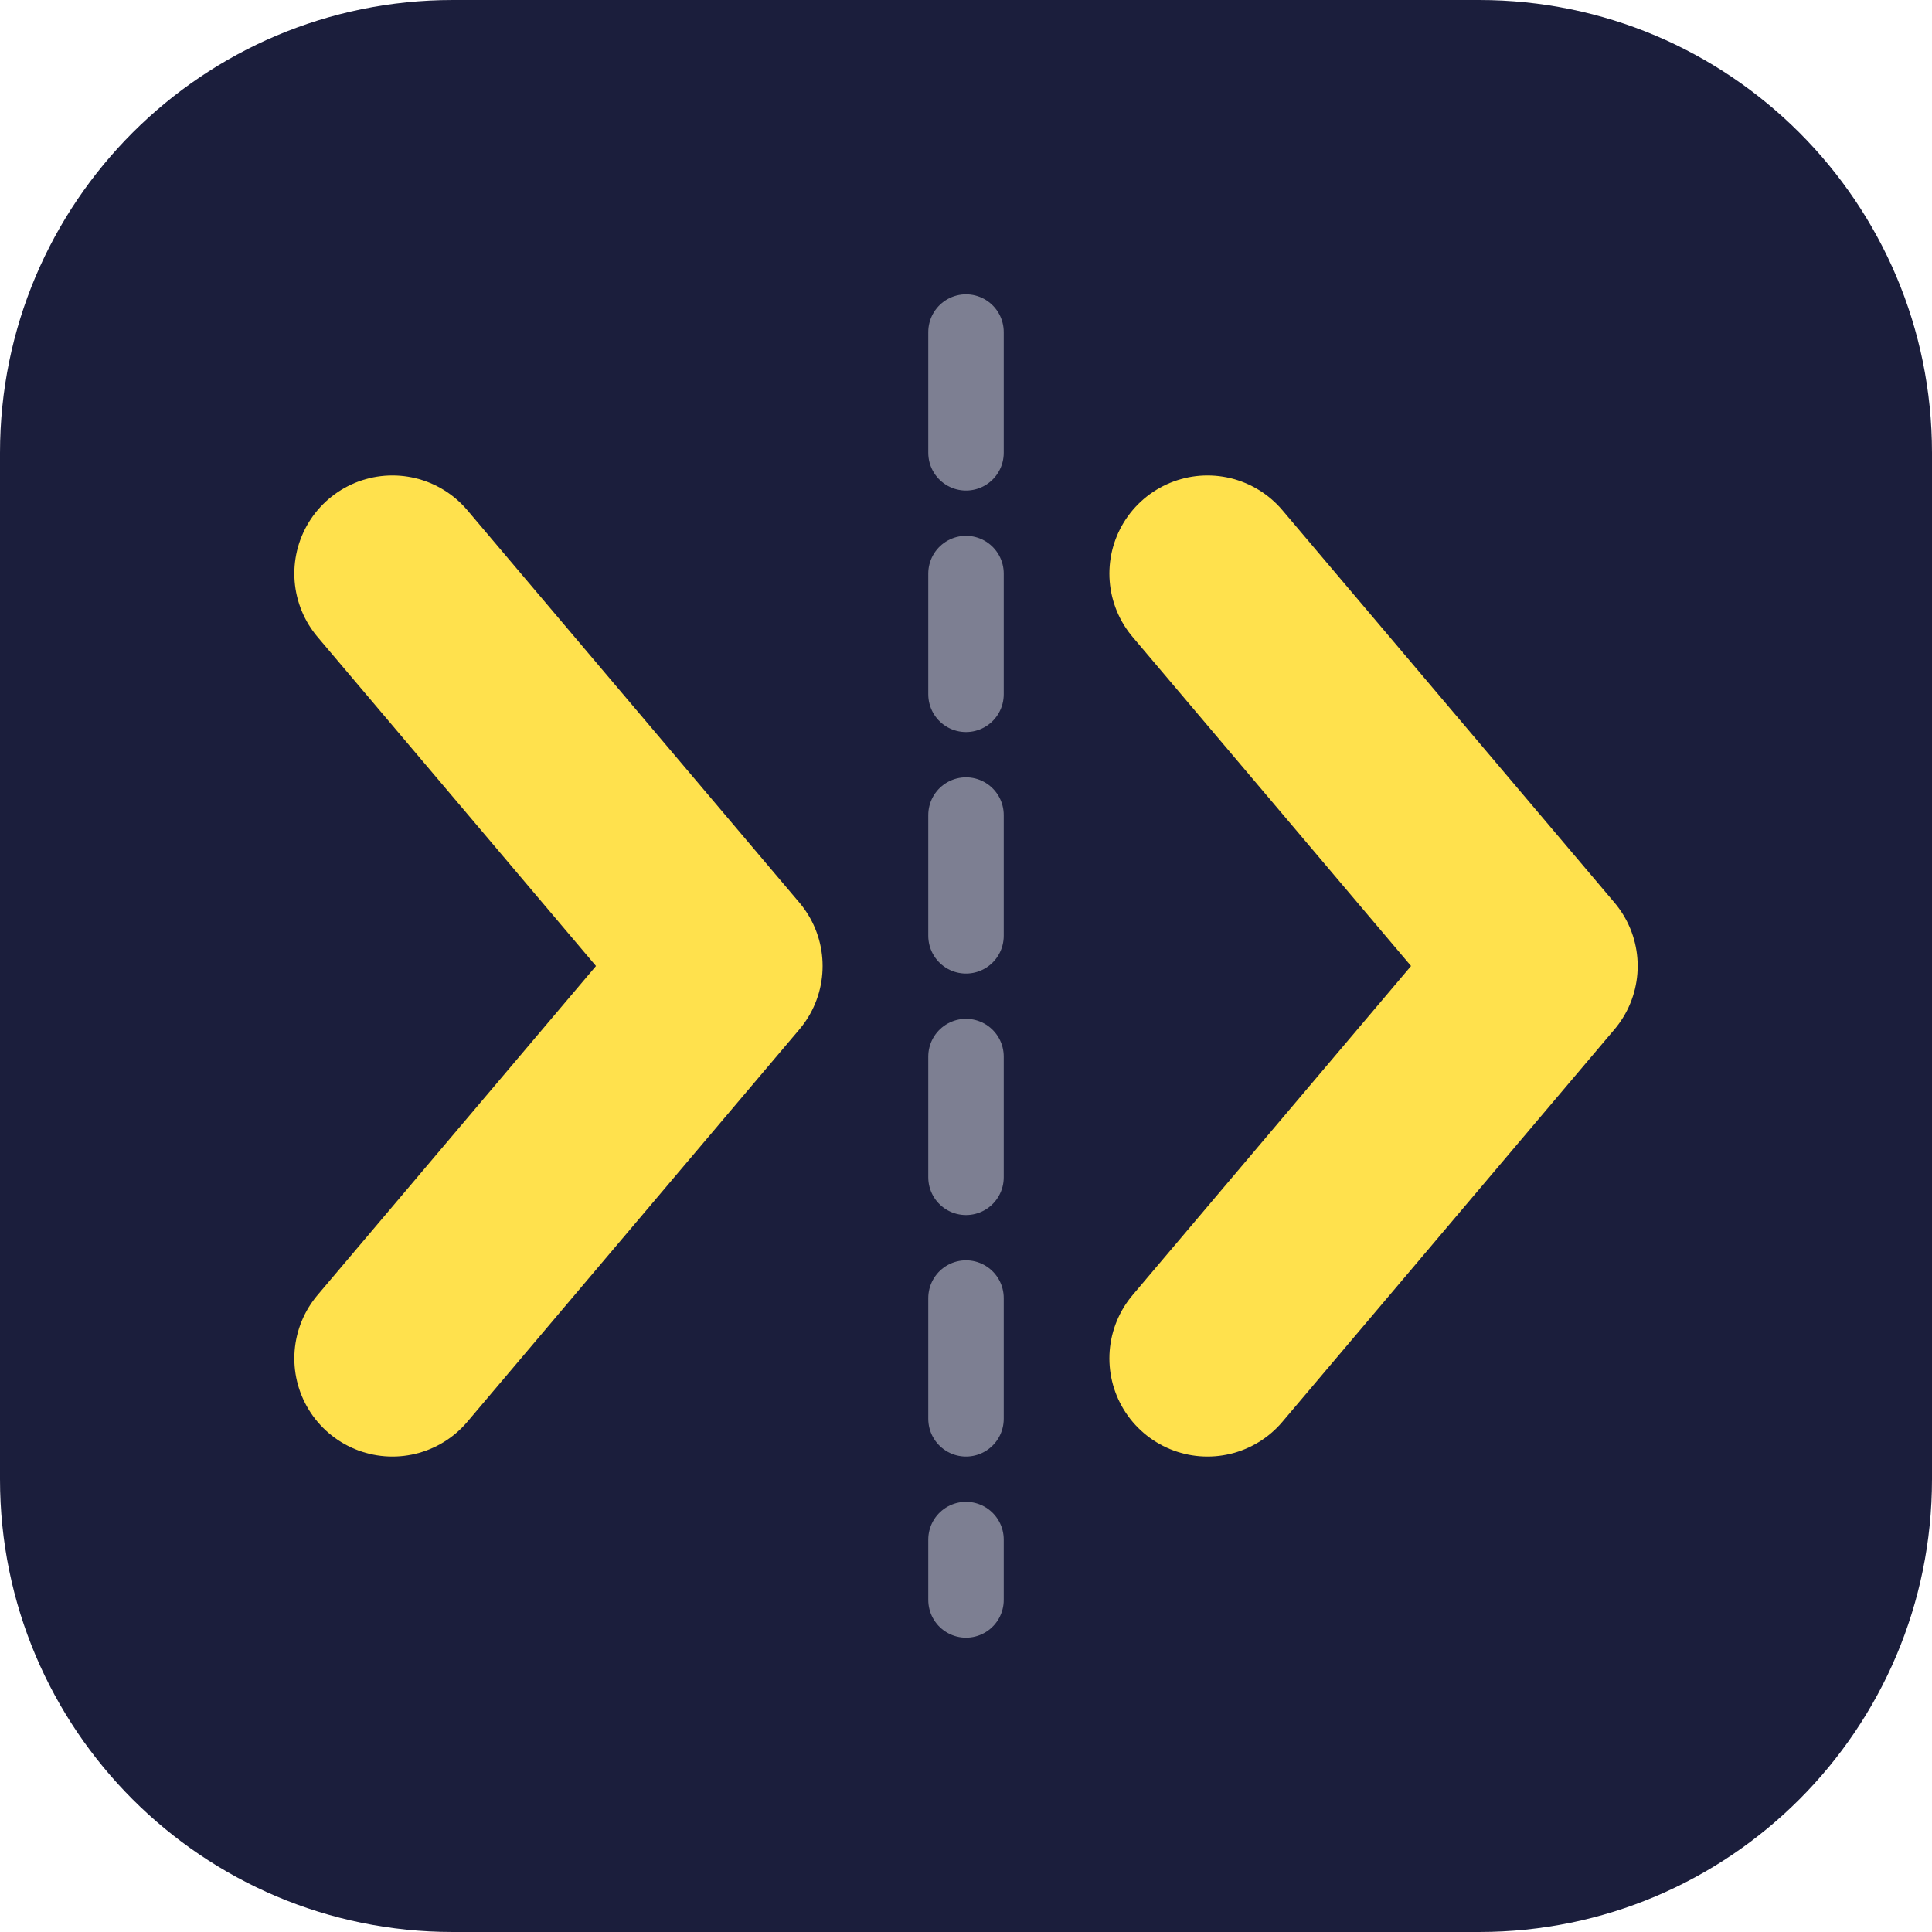
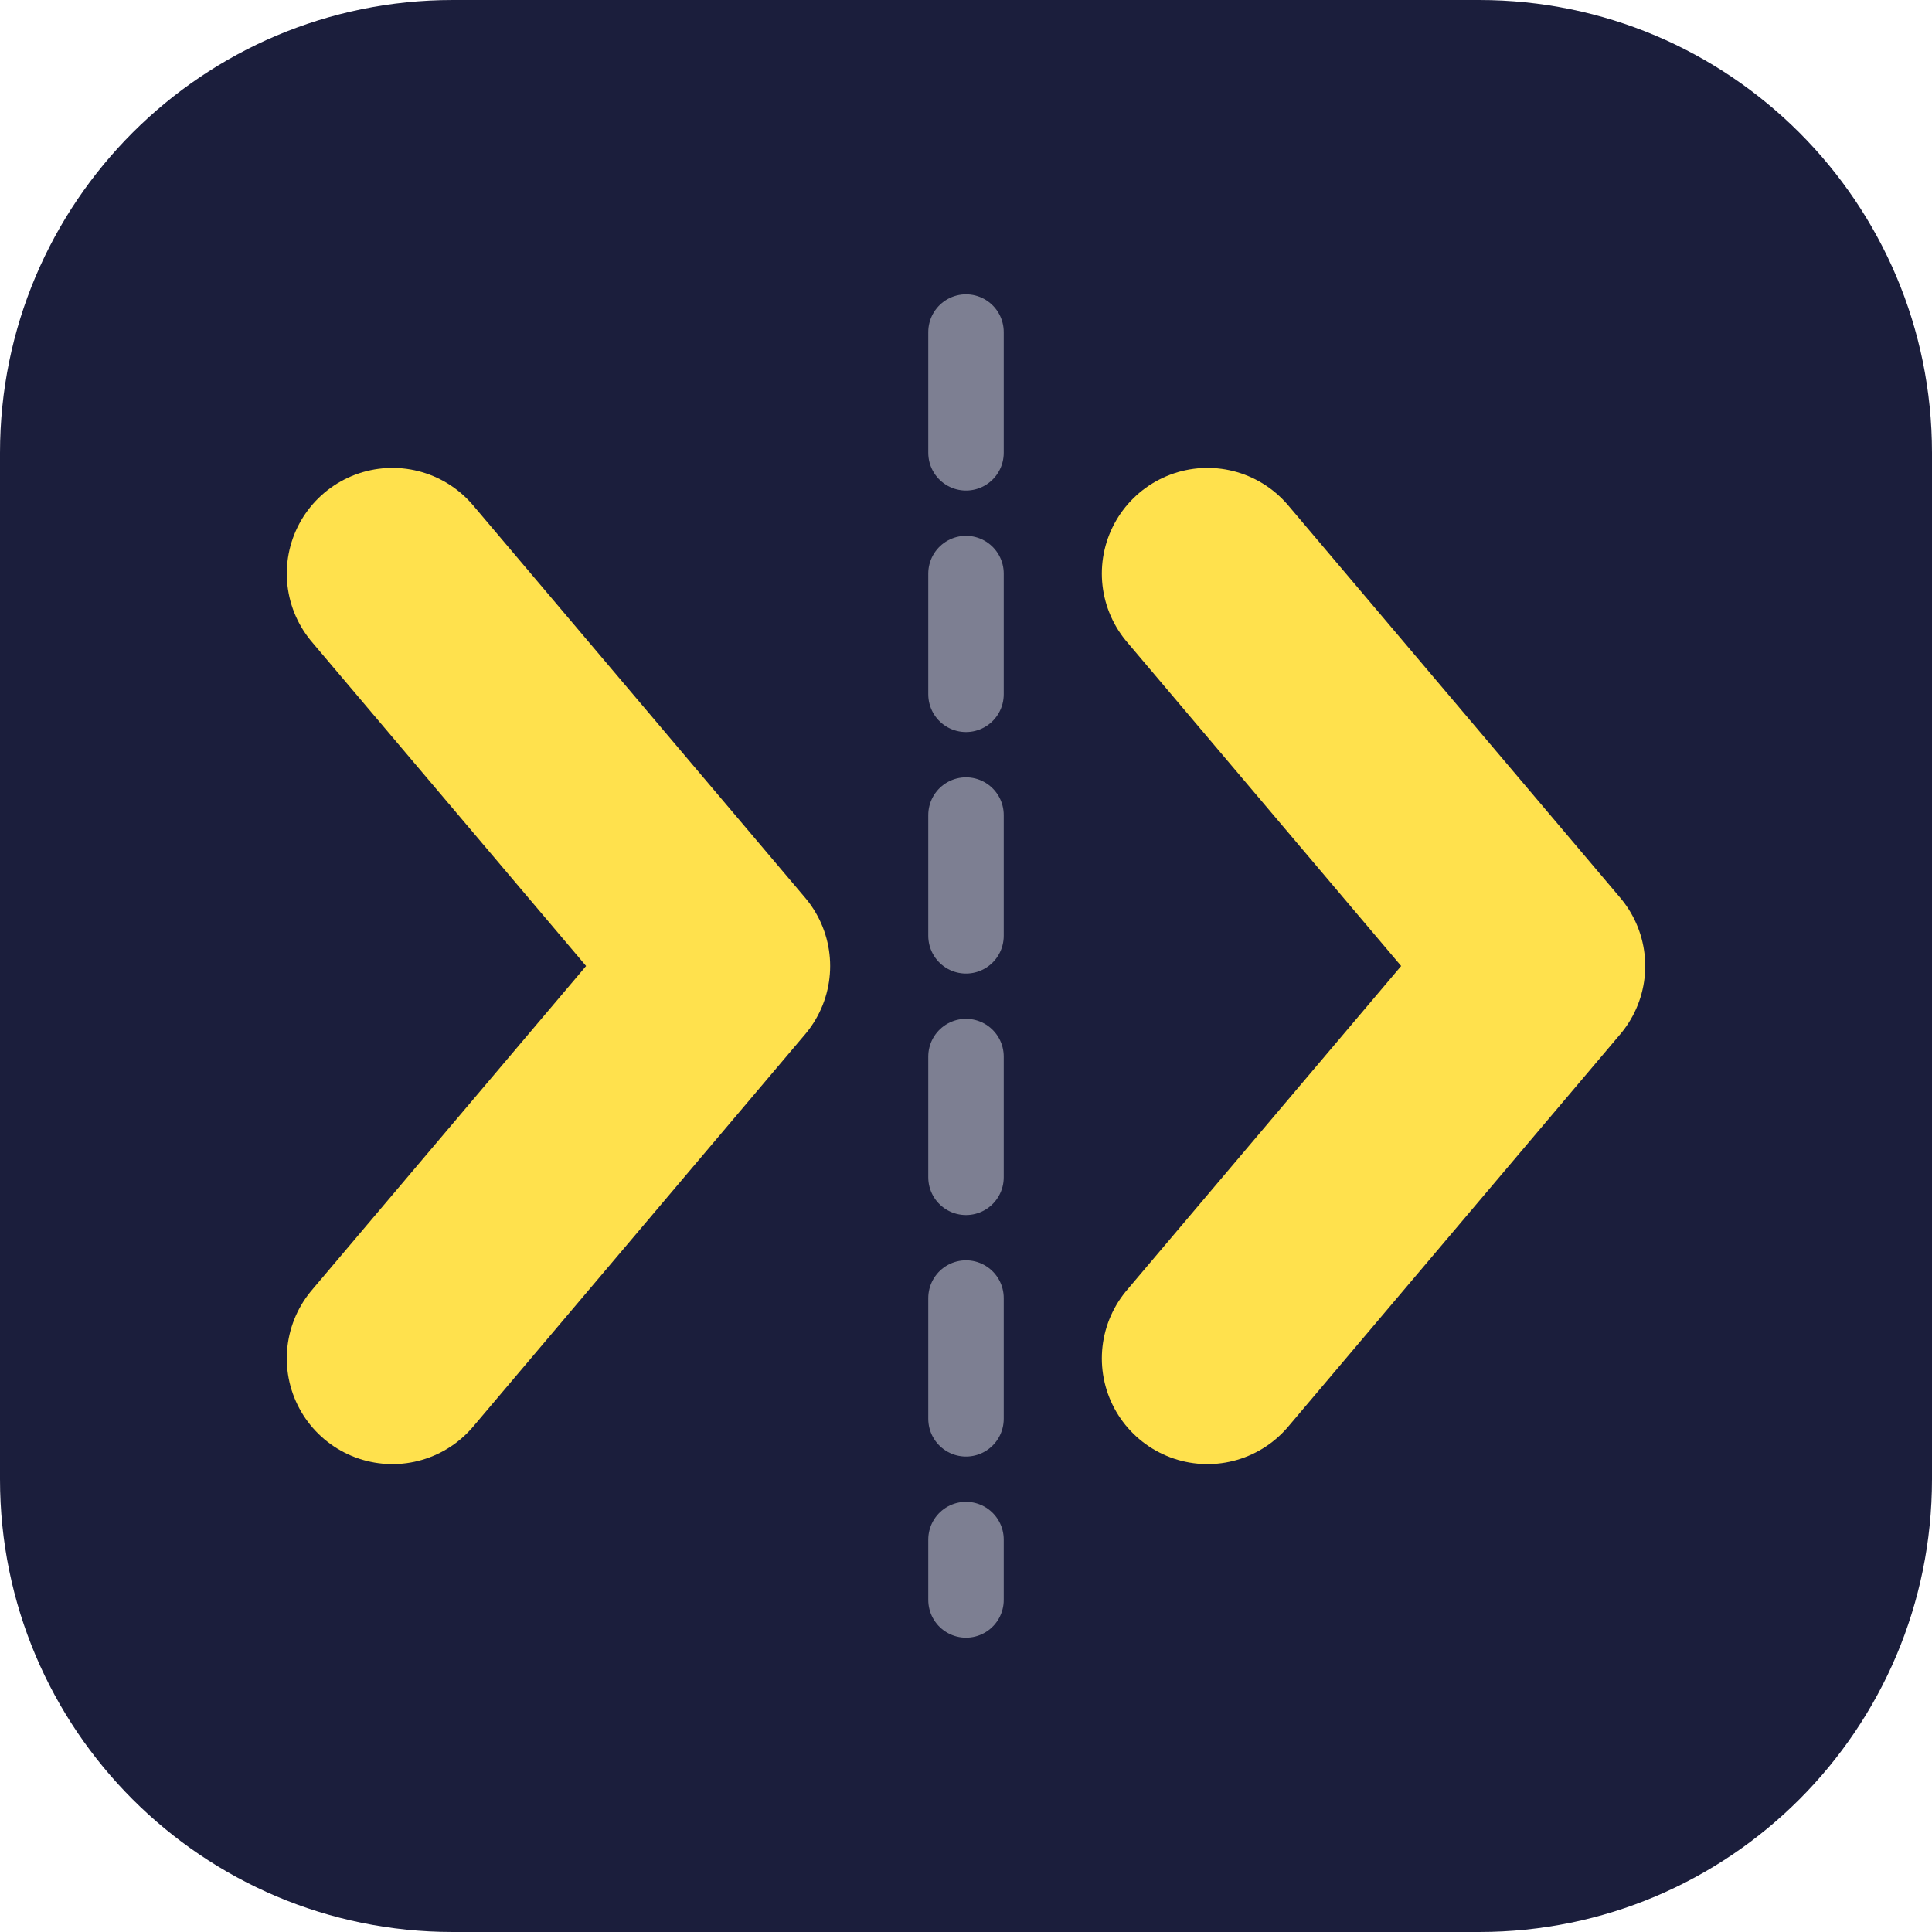
- <svg xmlns="http://www.w3.org/2000/svg" viewBox="0 0 64 64" role="img" aria-label="SpeedUniversity">
-   <rect width="64" height="64" rx="15" fill="#1B1E3C" />
-   <line x1="32" y1="11" x2="32" y2="53" stroke="#F5F7FB" stroke-opacity=".45" stroke-width="2.5" stroke-dasharray="4 4" stroke-linecap="round" />
-   <polyline points="13,19 24,32 13,45" fill="none" stroke="#FFE14D" stroke-width="6.5" stroke-linecap="round" stroke-linejoin="round" />
-   <polyline points="40,19 51,32 40,45" fill="none" stroke="#FFE14D" stroke-width="6.5" stroke-linecap="round" stroke-linejoin="round" />
+ <svg xmlns="http://www.w3.org/2000/svg" viewBox="0 0 64 64">
+   <style>
+     .bg { fill: #1B1E3C } .fg { stroke: #FFE14D } .ln { stroke: #F5F7FB; stroke-opacity: .45 }
+     @media (prefers-color-scheme: dark) { .bg { fill: #FFE14D } .fg { stroke: #1B1E3C } .ln { stroke: #1B1E3C; stroke-opacity: .4 } }
+   </style>
+   <rect class="bg" width="64" height="64" rx="15" />
+   <line class="ln" x1="32" y1="11" x2="32" y2="53" stroke-width="2.5" stroke-dasharray="4 4" stroke-linecap="round" />
+   <polyline class="fg" points="13,19 24,32 13,45" fill="none" stroke-width="7" stroke-linecap="round" stroke-linejoin="round" />
+   <polyline class="fg" points="40,19 51,32 40,45" fill="none" stroke-width="7" stroke-linecap="round" stroke-linejoin="round" />
</svg>
